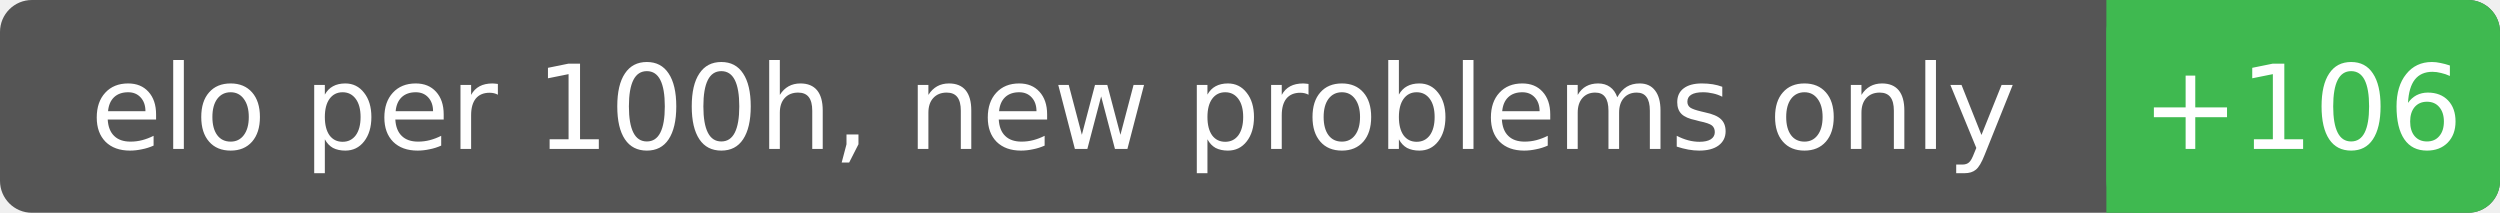
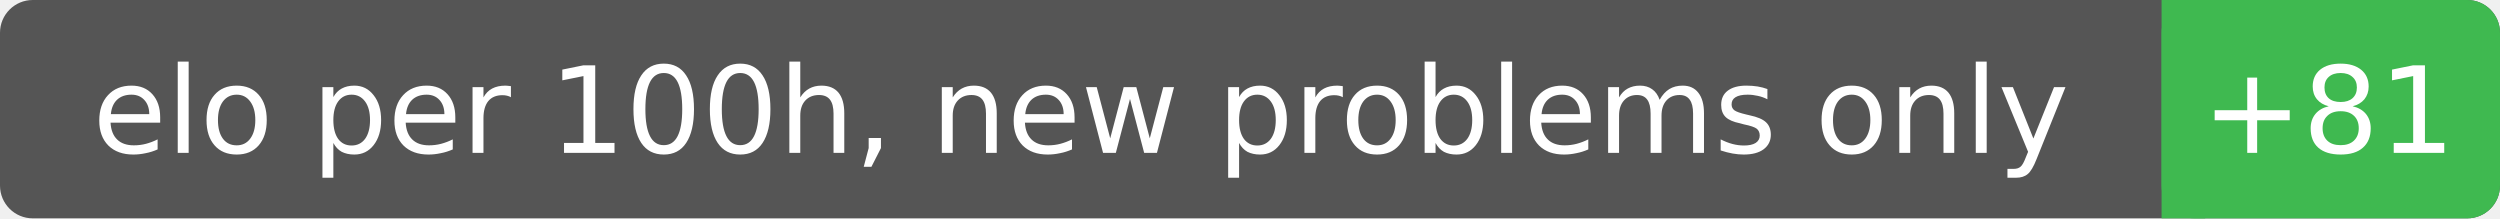
- <svg xmlns="http://www.w3.org/2000/svg" width="235" height="20" font-family="Verdana,DejaVu Sans,sans-serif" font-size="11">
-   <rect rx="3" width="235" height="20" fill="#555" />
-   <rect rx="3" x="198" width="37" height="20" fill="#3fb950" />
+ <svg xmlns="http://www.w3.org/2000/svg" width="229" height="20" font-family="Verdana,DejaVu Sans,sans-serif" font-size="11">
+   <rect rx="3" width="229" height="20" fill="#555" />
+   <rect rx="3" x="198" width="31" height="20" fill="#3fb950" />
  <rect x="198" width="4" height="20" fill="#3fb950" />
  <text x="99.0" y="14" fill="#fff" text-anchor="middle">elo per 100h, new problems only</text>
-   <text x="216.4" y="14" fill="#fff" text-anchor="middle">+106</text>
+   <text x="213.3" y="14" fill="#fff" text-anchor="middle">+81</text>
</svg>
